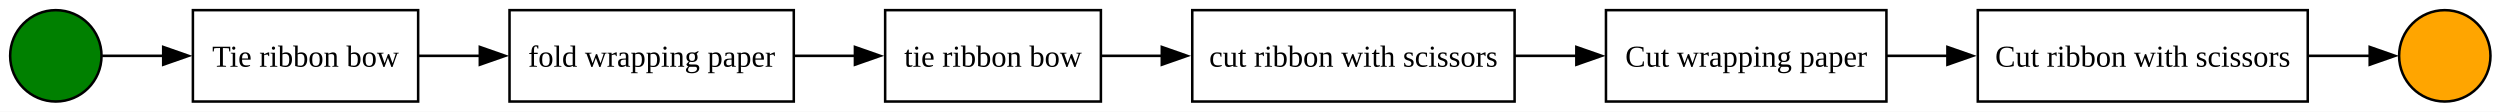
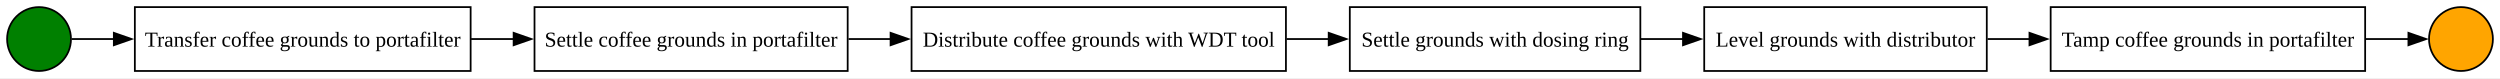
- <svg xmlns="http://www.w3.org/2000/svg" width="985pt" height="44pt" viewBox="0.00 0.00 985.00 44.00">
+ <svg xmlns="http://www.w3.org/2000/svg" width="1409pt" height="44pt" viewBox="0.00 0.00 1409.00 44.00">
  <g id="graph0" class="graph" transform="scale(1 1) rotate(0) translate(4 40)">
-     <polygon fill="white" stroke="none" points="-4,4 -4,-40 981.25,-40 981.25,4 -4,4" />
+     <polygon fill="white" stroke="none" points="-4,4 -4,-40 1405,-40 1405,4 -4,4" />
    <g id="node1" class="node">
      <ellipse fill="green" stroke="black" cx="18" cy="-18" rx="18" ry="18" />
    </g>
    <g id="node2" class="node">
-       <polygon fill="none" stroke="black" points="160.75,-36 72,-36 72,0 160.75,0 160.75,-36" />
-       <text xml:space="preserve" text-anchor="middle" x="116.38" y="-13.72" font-family="Times New Roman,serif" font-size="12.00">Tie ribbon bow</text>
+       <polygon fill="none" stroke="black" points="261.25,-36 72,-36 72,0 261.25,0 261.25,-36" />
+       <text xml:space="preserve" text-anchor="middle" x="166.62" y="-13.72" font-family="Times New Roman,serif" font-size="12.00">Transfer coffee grounds to portafilter</text>
    </g>
    <g id="edge1" class="edge">
-       <path fill="none" stroke="black" d="M36.23,-18C43.23,-18 51.75,-18 60.57,-18" />
-       <polygon fill="black" stroke="black" points="60.3,-21.5 70.3,-18 60.3,-14.5 60.3,-21.5" />
+       <path fill="none" stroke="black" d="M36.4,-18C43.08,-18 51.3,-18 60.32,-18" />
+       <polygon fill="black" stroke="black" points="60.16,-21.5 70.16,-18 60.16,-14.5 60.16,-21.5" />
    </g>
    <g id="node3" class="node">
-       <polygon fill="none" stroke="black" points="308.75,-36 196.75,-36 196.75,0 308.75,0 308.75,-36" />
-       <text xml:space="preserve" text-anchor="middle" x="252.75" y="-13.72" font-family="Times New Roman,serif" font-size="12.00">fold wrapping paper</text>
+       <polygon fill="none" stroke="black" points="473.75,-36 297.25,-36 297.25,0 473.75,0 473.75,-36" />
+       <text xml:space="preserve" text-anchor="middle" x="385.5" y="-13.72" font-family="Times New Roman,serif" font-size="12.00">Settle coffee grounds in portafilter</text>
    </g>
    <g id="edge2" class="edge">
-       <path fill="none" stroke="black" d="M161,-18C168.71,-18 176.89,-18 185.07,-18" />
-       <polygon fill="black" stroke="black" points="185.05,-21.5 195.05,-18 185.05,-14.5 185.05,-21.5" />
+       <path fill="none" stroke="black" d="M261.49,-18C269.5,-18 277.63,-18 285.68,-18" />
+       <polygon fill="black" stroke="black" points="285.48,-21.5 295.48,-18 285.48,-14.5 285.48,-21.5" />
    </g>
    <g id="node4" class="node">
-       <polygon fill="none" stroke="black" points="429.75,-36 344.75,-36 344.75,0 429.75,0 429.75,-36" />
-       <text xml:space="preserve" text-anchor="middle" x="387.25" y="-13.72" font-family="Times New Roman,serif" font-size="12.00">tie ribbon bow</text>
+       <polygon fill="none" stroke="black" points="720.75,-36 509.75,-36 509.75,0 720.75,0 720.75,-36" />
+       <text xml:space="preserve" text-anchor="middle" x="615.25" y="-13.72" font-family="Times New Roman,serif" font-size="12.00">Distribute coffee grounds with WDT tool</text>
    </g>
    <g id="edge3" class="edge">
-       <path fill="none" stroke="black" d="M309.17,-18C317.08,-18 325.2,-18 333.07,-18" />
-       <polygon fill="black" stroke="black" points="332.84,-21.5 342.84,-18 332.84,-14.5 332.84,-21.5" />
+       <path fill="none" stroke="black" d="M474.23,-18C482.06,-18 490.07,-18 498.1,-18" />
+       <polygon fill="black" stroke="black" points="497.93,-21.5 507.93,-18 497.93,-14.5 497.93,-21.5" />
    </g>
    <g id="node5" class="node">
-       <polygon fill="none" stroke="black" points="592.75,-36 465.75,-36 465.75,0 592.75,0 592.75,-36" />
-       <text xml:space="preserve" text-anchor="middle" x="529.25" y="-13.72" font-family="Times New Roman,serif" font-size="12.00">cut ribbon with scissors</text>
+       <polygon fill="none" stroke="black" points="920.5,-36 756.75,-36 756.75,0 920.5,0 920.5,-36" />
+       <text xml:space="preserve" text-anchor="middle" x="838.62" y="-13.72" font-family="Times New Roman,serif" font-size="12.00">Settle grounds with dosing ring</text>
    </g>
    <g id="edge4" class="edge">
-       <path fill="none" stroke="black" d="M429.88,-18C437.52,-18 445.71,-18 453.98,-18" />
-       <polygon fill="black" stroke="black" points="453.75,-21.5 463.75,-18 453.75,-14.5 453.75,-21.5" />
+       <path fill="none" stroke="black" d="M721.1,-18C729.06,-18 737.06,-18 744.94,-18" />
+       <polygon fill="black" stroke="black" points="744.85,-21.5 754.85,-18 744.85,-14.5 744.85,-21.5" />
    </g>
    <g id="node6" class="node">
-       <polygon fill="none" stroke="black" points="739.25,-36 628.75,-36 628.75,0 739.25,0 739.25,-36" />
-       <text xml:space="preserve" text-anchor="middle" x="684" y="-13.72" font-family="Times New Roman,serif" font-size="12.00">Cut wrapping paper</text>
+       <polygon fill="none" stroke="black" points="1115.75,-36 956.5,-36 956.5,0 1115.75,0 1115.75,-36" />
+       <text xml:space="preserve" text-anchor="middle" x="1036.12" y="-13.72" font-family="Times New Roman,serif" font-size="12.00">Level grounds with distributor</text>
    </g>
    <g id="edge5" class="edge">
-       <path fill="none" stroke="black" d="M592.82,-18C600.88,-18 609.16,-18 617.27,-18" />
-       <polygon fill="black" stroke="black" points="617.08,-21.5 627.08,-18 617.08,-14.5 617.08,-21.5" />
+       <path fill="none" stroke="black" d="M920.84,-18C928.75,-18 936.81,-18 944.81,-18" />
+       <polygon fill="black" stroke="black" points="944.54,-21.5 954.54,-18 944.54,-14.5 944.54,-21.5" />
    </g>
    <g id="node7" class="node">
-       <polygon fill="none" stroke="black" points="905.25,-36 775.25,-36 775.25,0 905.25,0 905.25,-36" />
-       <text xml:space="preserve" text-anchor="middle" x="840.25" y="-13.72" font-family="Times New Roman,serif" font-size="12.00">Cut ribbon with scissors</text>
+       <polygon fill="none" stroke="black" points="1329,-36 1151.75,-36 1151.75,0 1329,0 1329,-36" />
+       <text xml:space="preserve" text-anchor="middle" x="1240.38" y="-13.72" font-family="Times New Roman,serif" font-size="12.00">Tamp coffee grounds in portafilter</text>
    </g>
    <g id="edge6" class="edge">
-       <path fill="none" stroke="black" d="M739.38,-18C747.16,-18 755.29,-18 763.39,-18" />
-       <polygon fill="black" stroke="black" points="763.28,-21.5 773.28,-18 763.28,-14.5 763.28,-21.5" />
+       <path fill="none" stroke="black" d="M1116.19,-18C1124.02,-18 1132.04,-18 1140.04,-18" />
+       <polygon fill="black" stroke="black" points="1139.81,-21.5 1149.81,-18 1139.81,-14.5 1139.81,-21.5" />
    </g>
    <g id="node8" class="node">
-       <ellipse fill="orange" stroke="black" cx="959.25" cy="-18" rx="18" ry="18" />
+       <ellipse fill="orange" stroke="black" cx="1383" cy="-18" rx="18" ry="18" />
    </g>
    <g id="edge7" class="edge">
-       <path fill="none" stroke="black" d="M905.57,-18C914,-18 922.28,-18 929.68,-18" />
-       <polygon fill="black" stroke="black" points="929.66,-21.5 939.66,-18 929.66,-14.5 929.66,-21.5" />
+       <path fill="none" stroke="black" d="M1329.24,-18C1337.91,-18 1346.21,-18 1353.55,-18" />
+       <polygon fill="black" stroke="black" points="1353.39,-21.5 1363.39,-18 1353.39,-14.5 1353.39,-21.5" />
    </g>
  </g>
</svg>
